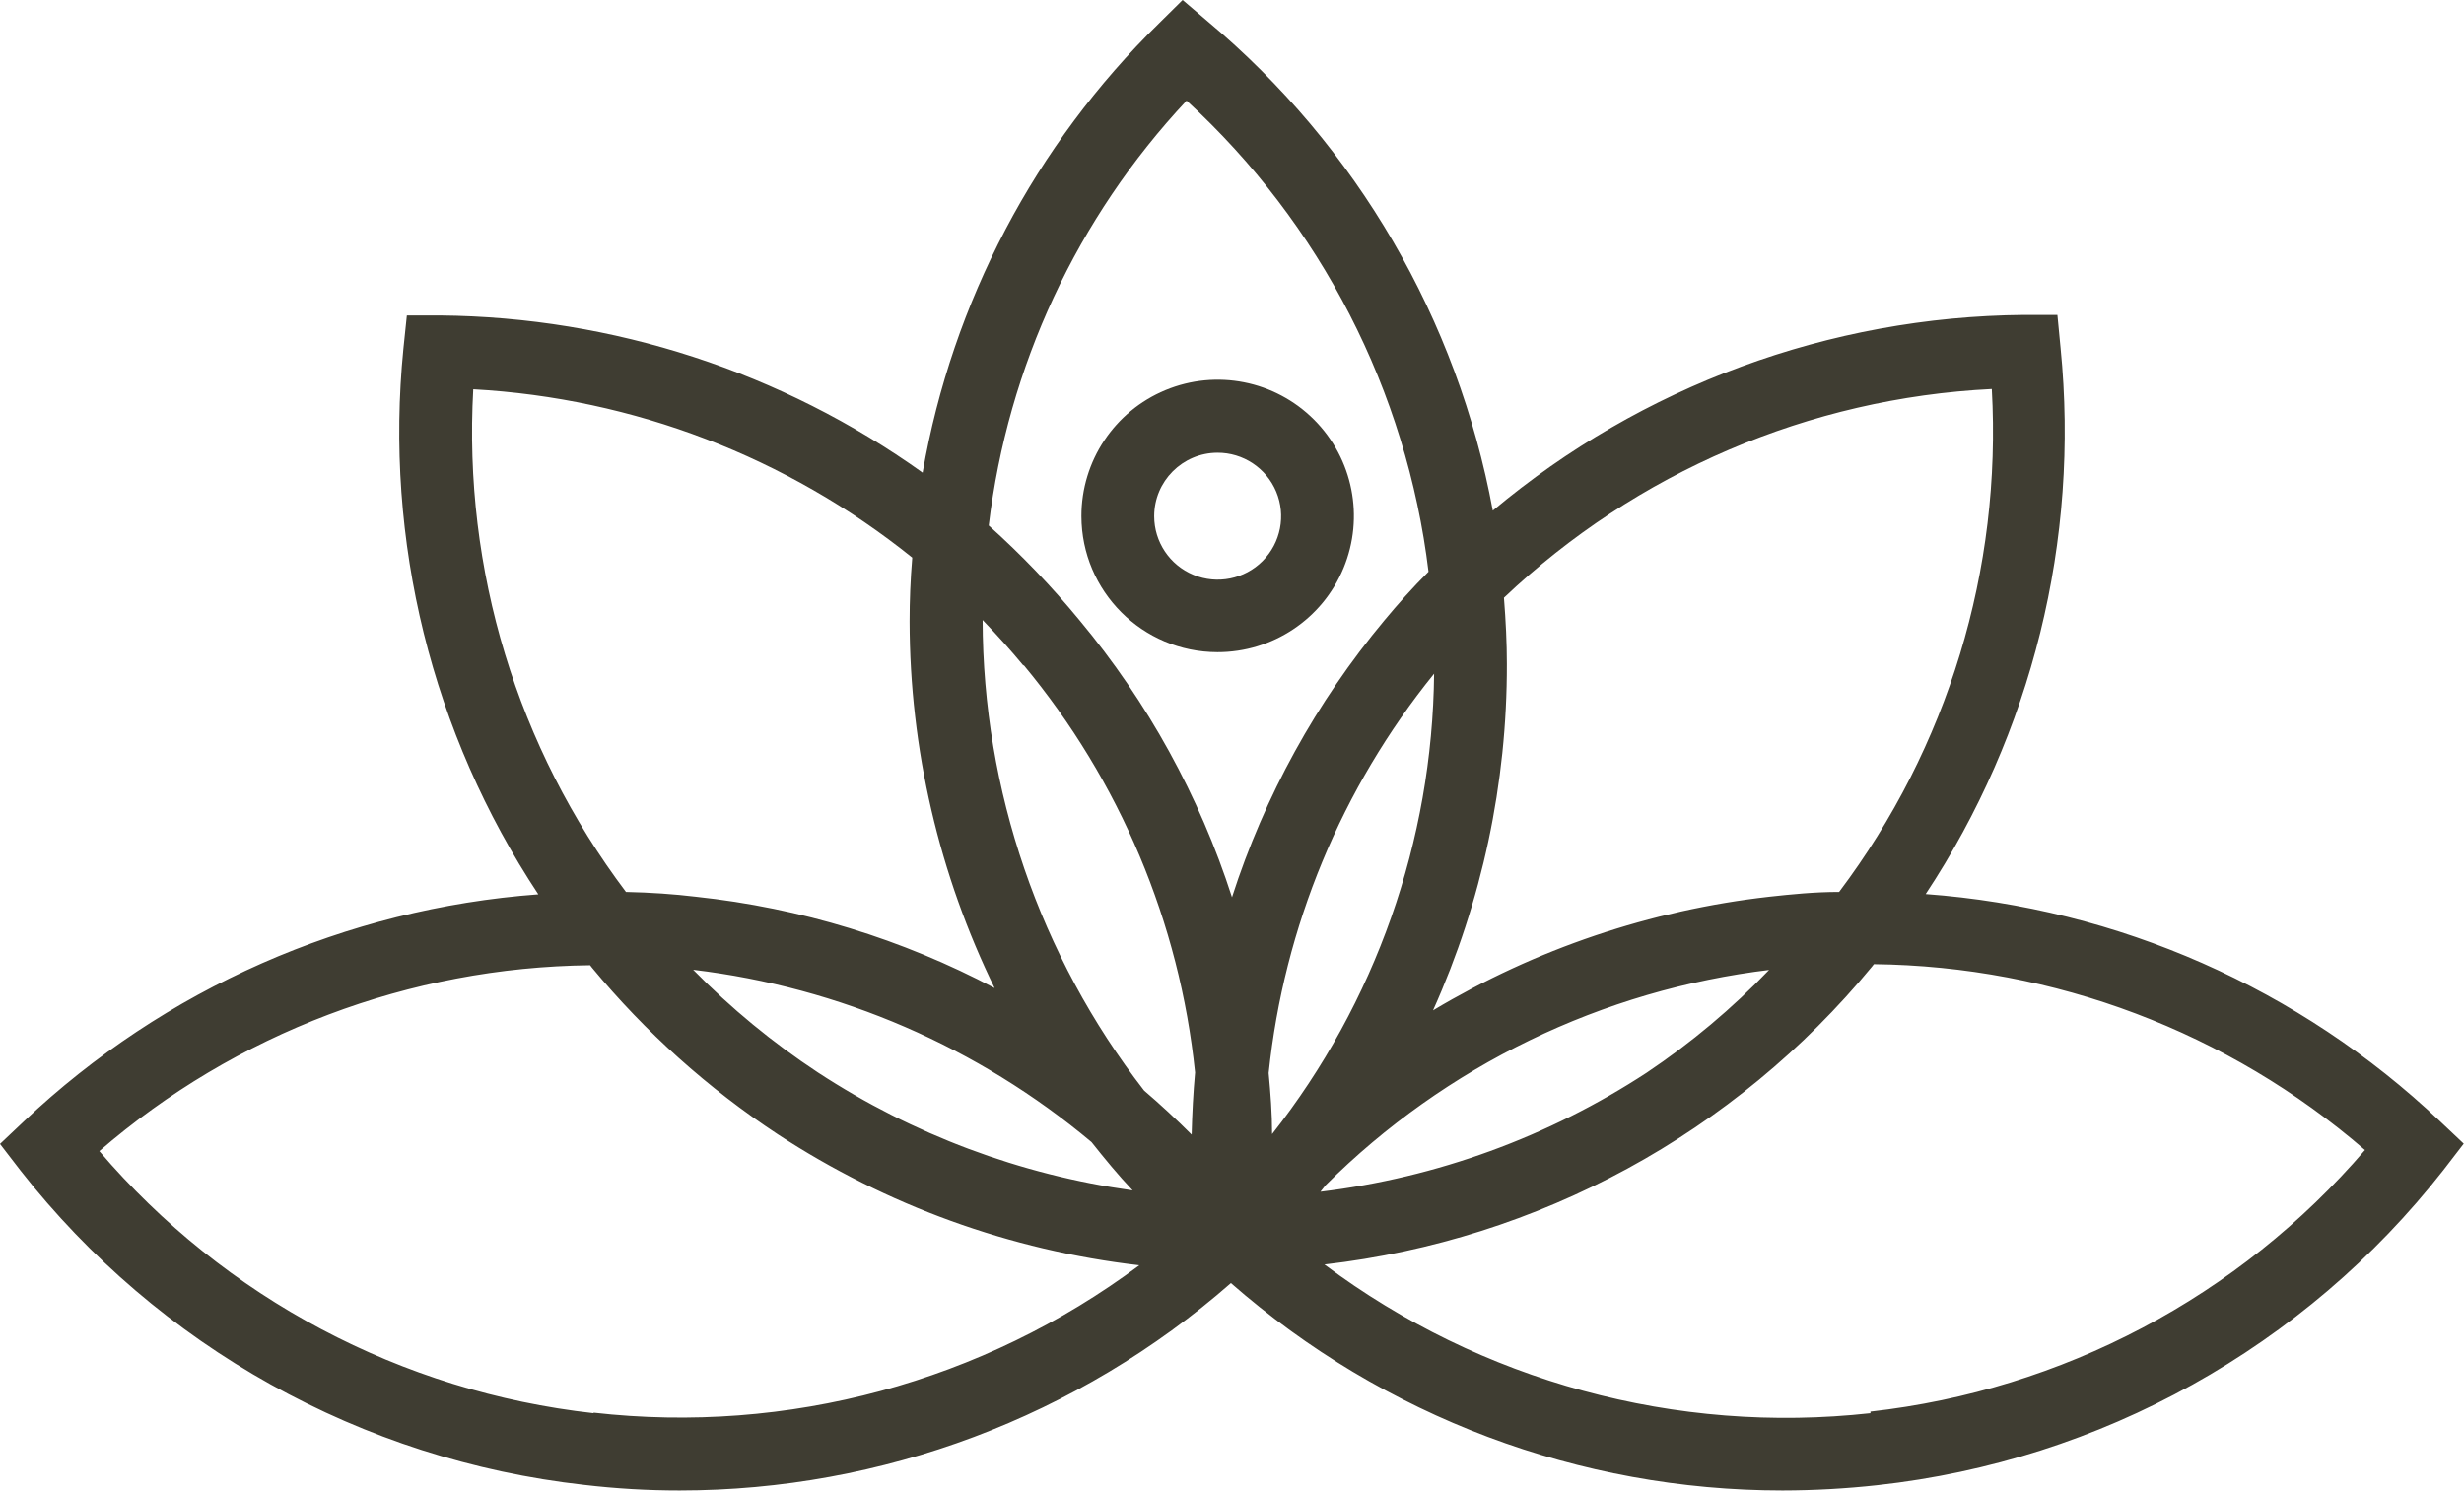
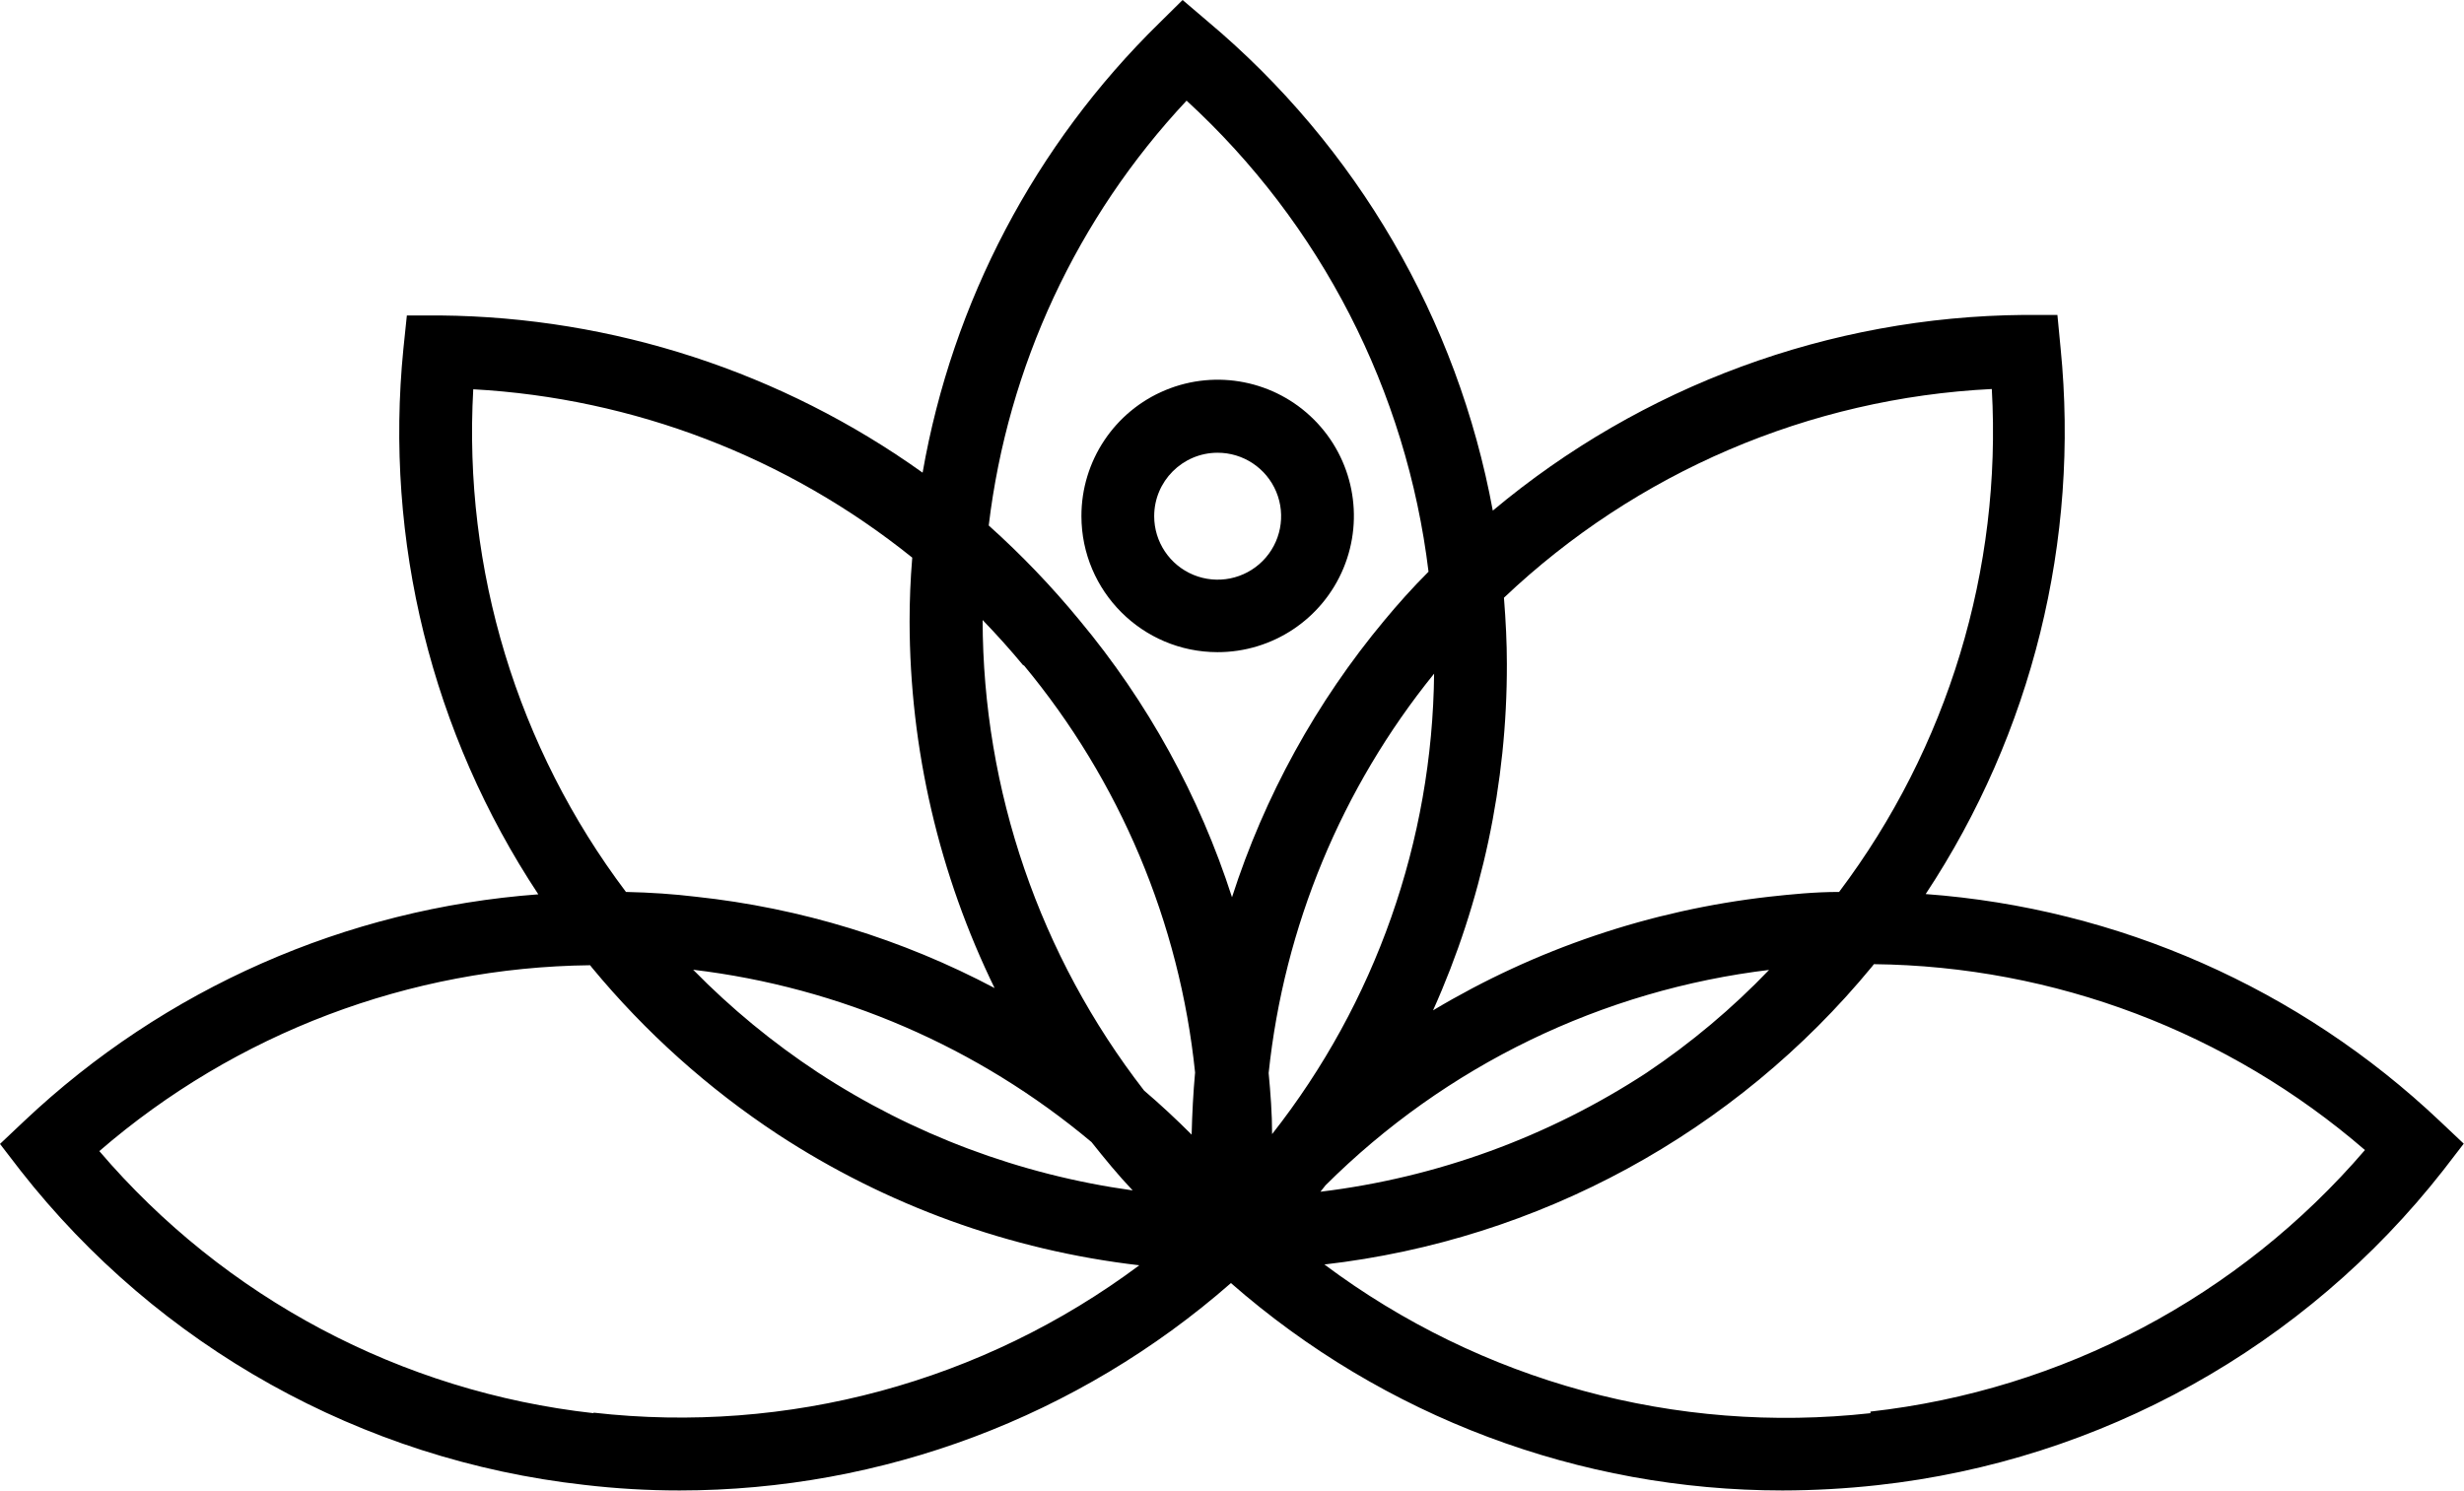
- <svg xmlns="http://www.w3.org/2000/svg" viewBox="0 0 92.78 56.13">
-   <defs>
-     <style>.cls-1{fill:#3f3d32;}</style>
-   </defs>
+ <svg xmlns="http://www.w3.org/2000/svg" class="loto-explora" viewBox="0 0 92.78 56.13">
+   <defs />
  <g id="Capa_2" data-name="Capa 2">
    <g id="Capa_1-2" data-name="Capa 1">
-       <path class="cls-1" d="M91.87,42.22a31.52,31.52,0,0,0-19.36-8.55,31.6,31.6,0,0,0,5.08-20.56l-.12-1.25H76.21a31.57,31.57,0,0,0-20,7.37A31.5,31.5,0,0,0,45.48.81L44.53,0l-.89.88a31.2,31.2,0,0,0-8.9,16.92,31.76,31.76,0,0,0-18.17-5.92l-1.25,0-.13,1.25a31.55,31.55,0,0,0,5.08,20.55A31.59,31.59,0,0,0,.91,42.22L0,43.08l.77,1A31.4,31.4,0,0,0,22,55.92a30.61,30.61,0,0,0,3.59.21,31.51,31.51,0,0,0,20.76-7.81,31.52,31.52,0,0,0,20.77,7.81,33.18,33.18,0,0,0,3.58-.2A31.41,31.41,0,0,0,92,44.07l.77-1Zm-21.44,11a29,29,0,0,1-20.56-5.6A31.33,31.33,0,0,0,70.49,36.4l.07-.09a28.77,28.77,0,0,1,18.49,7,28.74,28.74,0,0,1-18.62,9.85Zm-48.08,0h0A28.64,28.64,0,0,1,3.74,43.35a28.76,28.76,0,0,1,18.48-7l.07.09a31.73,31.73,0,0,0,7,6.28,31.46,31.46,0,0,0,13.61,4.93A28.9,28.9,0,0,1,22.35,53.2Zm15.12-16A31.12,31.12,0,0,0,26.2,33.77c-.83-.1-1.7-.16-2.63-.18a28.76,28.76,0,0,1-5.75-18.93A28.92,28.92,0,0,1,34.35,21c-.07.84-.1,1.63-.1,2.4A31.6,31.6,0,0,0,37.47,37.25Zm1.07-12.18A28.61,28.61,0,0,1,45,40.39c-.07.77-.11,1.55-.13,2.34-.58-.58-1.18-1.14-1.79-1.66A29,29,0,0,1,37,23.35C37.55,23.92,38.06,24.49,38.54,25.07ZM30.8,40.39h0a28.69,28.69,0,0,1-4.7-3.87,28.63,28.63,0,0,1,15,6.49c.5.63,1,1.24,1.55,1.82A28.86,28.86,0,0,1,30.8,40.39Zm6.43-20.6a28.32,28.32,0,0,1,7.45-16,28.78,28.78,0,0,1,9.11,17.74c-.63.63-1.17,1.24-1.66,1.83a31.22,31.22,0,0,0-5.74,10.43,31.22,31.22,0,0,0-5.74-10.43A32.54,32.54,0,0,0,37.23,19.79Zm19.4,2.72A28.76,28.76,0,0,1,75,14.65a28.79,28.79,0,0,1-5.75,18.94c-.93,0-1.8.09-2.63.18a31.57,31.57,0,0,0-12.66,4.28A31.67,31.67,0,0,0,56.74,25C56.74,24.21,56.7,23.4,56.63,22.51Zm10,14A27.92,27.92,0,0,1,62,40.4a28.76,28.76,0,0,1-12.28,4.48l.19-.24A28.51,28.51,0,0,1,66.67,36.52ZM54,25.37a28.51,28.51,0,0,1-6.1,17.34c0-.78-.06-1.55-.13-2.3A28.67,28.67,0,0,1,54,25.37Z" />
-       <path class="cls-1" d="M45.84,24.56a5.13,5.13,0,1,0-5.12-5.12A5.13,5.13,0,0,0,45.84,24.56Zm0-7.51a2.39,2.39,0,1,1-2.38,2.39A2.39,2.39,0,0,1,45.84,17.05Z" />
+       <path class="cls-loto-explora" d="M91.87,42.22a31.52,31.52,0,0,0-19.36-8.55,31.6,31.6,0,0,0,5.08-20.56l-.12-1.25H76.21a31.57,31.57,0,0,0-20,7.37A31.5,31.5,0,0,0,45.48.81L44.53,0l-.89.88a31.2,31.2,0,0,0-8.9,16.92,31.76,31.76,0,0,0-18.17-5.92l-1.25,0-.13,1.25a31.55,31.55,0,0,0,5.08,20.55A31.59,31.59,0,0,0,.91,42.22L0,43.08l.77,1A31.4,31.4,0,0,0,22,55.92a30.61,30.61,0,0,0,3.59.21,31.51,31.51,0,0,0,20.76-7.81,31.52,31.52,0,0,0,20.77,7.81,33.18,33.18,0,0,0,3.58-.2A31.41,31.41,0,0,0,92,44.07l.77-1Zm-21.44,11a29,29,0,0,1-20.56-5.6A31.33,31.33,0,0,0,70.49,36.4l.07-.09a28.77,28.77,0,0,1,18.49,7,28.74,28.74,0,0,1-18.62,9.85Zm-48.08,0h0A28.64,28.64,0,0,1,3.74,43.35a28.76,28.76,0,0,1,18.48-7l.07.09a31.73,31.73,0,0,0,7,6.28,31.46,31.46,0,0,0,13.61,4.93A28.9,28.9,0,0,1,22.35,53.2Zm15.12-16A31.12,31.12,0,0,0,26.2,33.77c-.83-.1-1.7-.16-2.63-.18a28.76,28.76,0,0,1-5.75-18.93A28.92,28.92,0,0,1,34.35,21c-.07.84-.1,1.63-.1,2.4A31.6,31.6,0,0,0,37.47,37.25Zm1.07-12.18A28.61,28.61,0,0,1,45,40.39c-.07.77-.11,1.55-.13,2.34-.58-.58-1.18-1.14-1.79-1.66A29,29,0,0,1,37,23.35C37.55,23.92,38.06,24.49,38.54,25.07ZM30.8,40.39h0a28.69,28.69,0,0,1-4.7-3.87,28.63,28.63,0,0,1,15,6.49c.5.63,1,1.24,1.55,1.82A28.86,28.86,0,0,1,30.8,40.39Zm6.43-20.6a28.32,28.32,0,0,1,7.45-16,28.78,28.78,0,0,1,9.11,17.74c-.63.63-1.17,1.24-1.66,1.83a31.22,31.22,0,0,0-5.74,10.43,31.22,31.22,0,0,0-5.74-10.43A32.54,32.54,0,0,0,37.23,19.79Zm19.4,2.72A28.76,28.76,0,0,1,75,14.65a28.79,28.79,0,0,1-5.75,18.94c-.93,0-1.8.09-2.63.18a31.57,31.57,0,0,0-12.66,4.28A31.67,31.67,0,0,0,56.74,25C56.74,24.21,56.7,23.4,56.63,22.51Zm10,14A27.92,27.92,0,0,1,62,40.4a28.76,28.76,0,0,1-12.28,4.48l.19-.24A28.51,28.51,0,0,1,66.67,36.52ZM54,25.37a28.51,28.51,0,0,1-6.1,17.34c0-.78-.06-1.55-.13-2.3A28.67,28.67,0,0,1,54,25.37Z" />
+       <path class="cls-loto-explora" d="M45.84,24.56a5.13,5.13,0,1,0-5.12-5.12A5.13,5.13,0,0,0,45.84,24.56Zm0-7.51a2.39,2.39,0,1,1-2.38,2.39A2.39,2.39,0,0,1,45.84,17.05Z" />
    </g>
  </g>
</svg>
